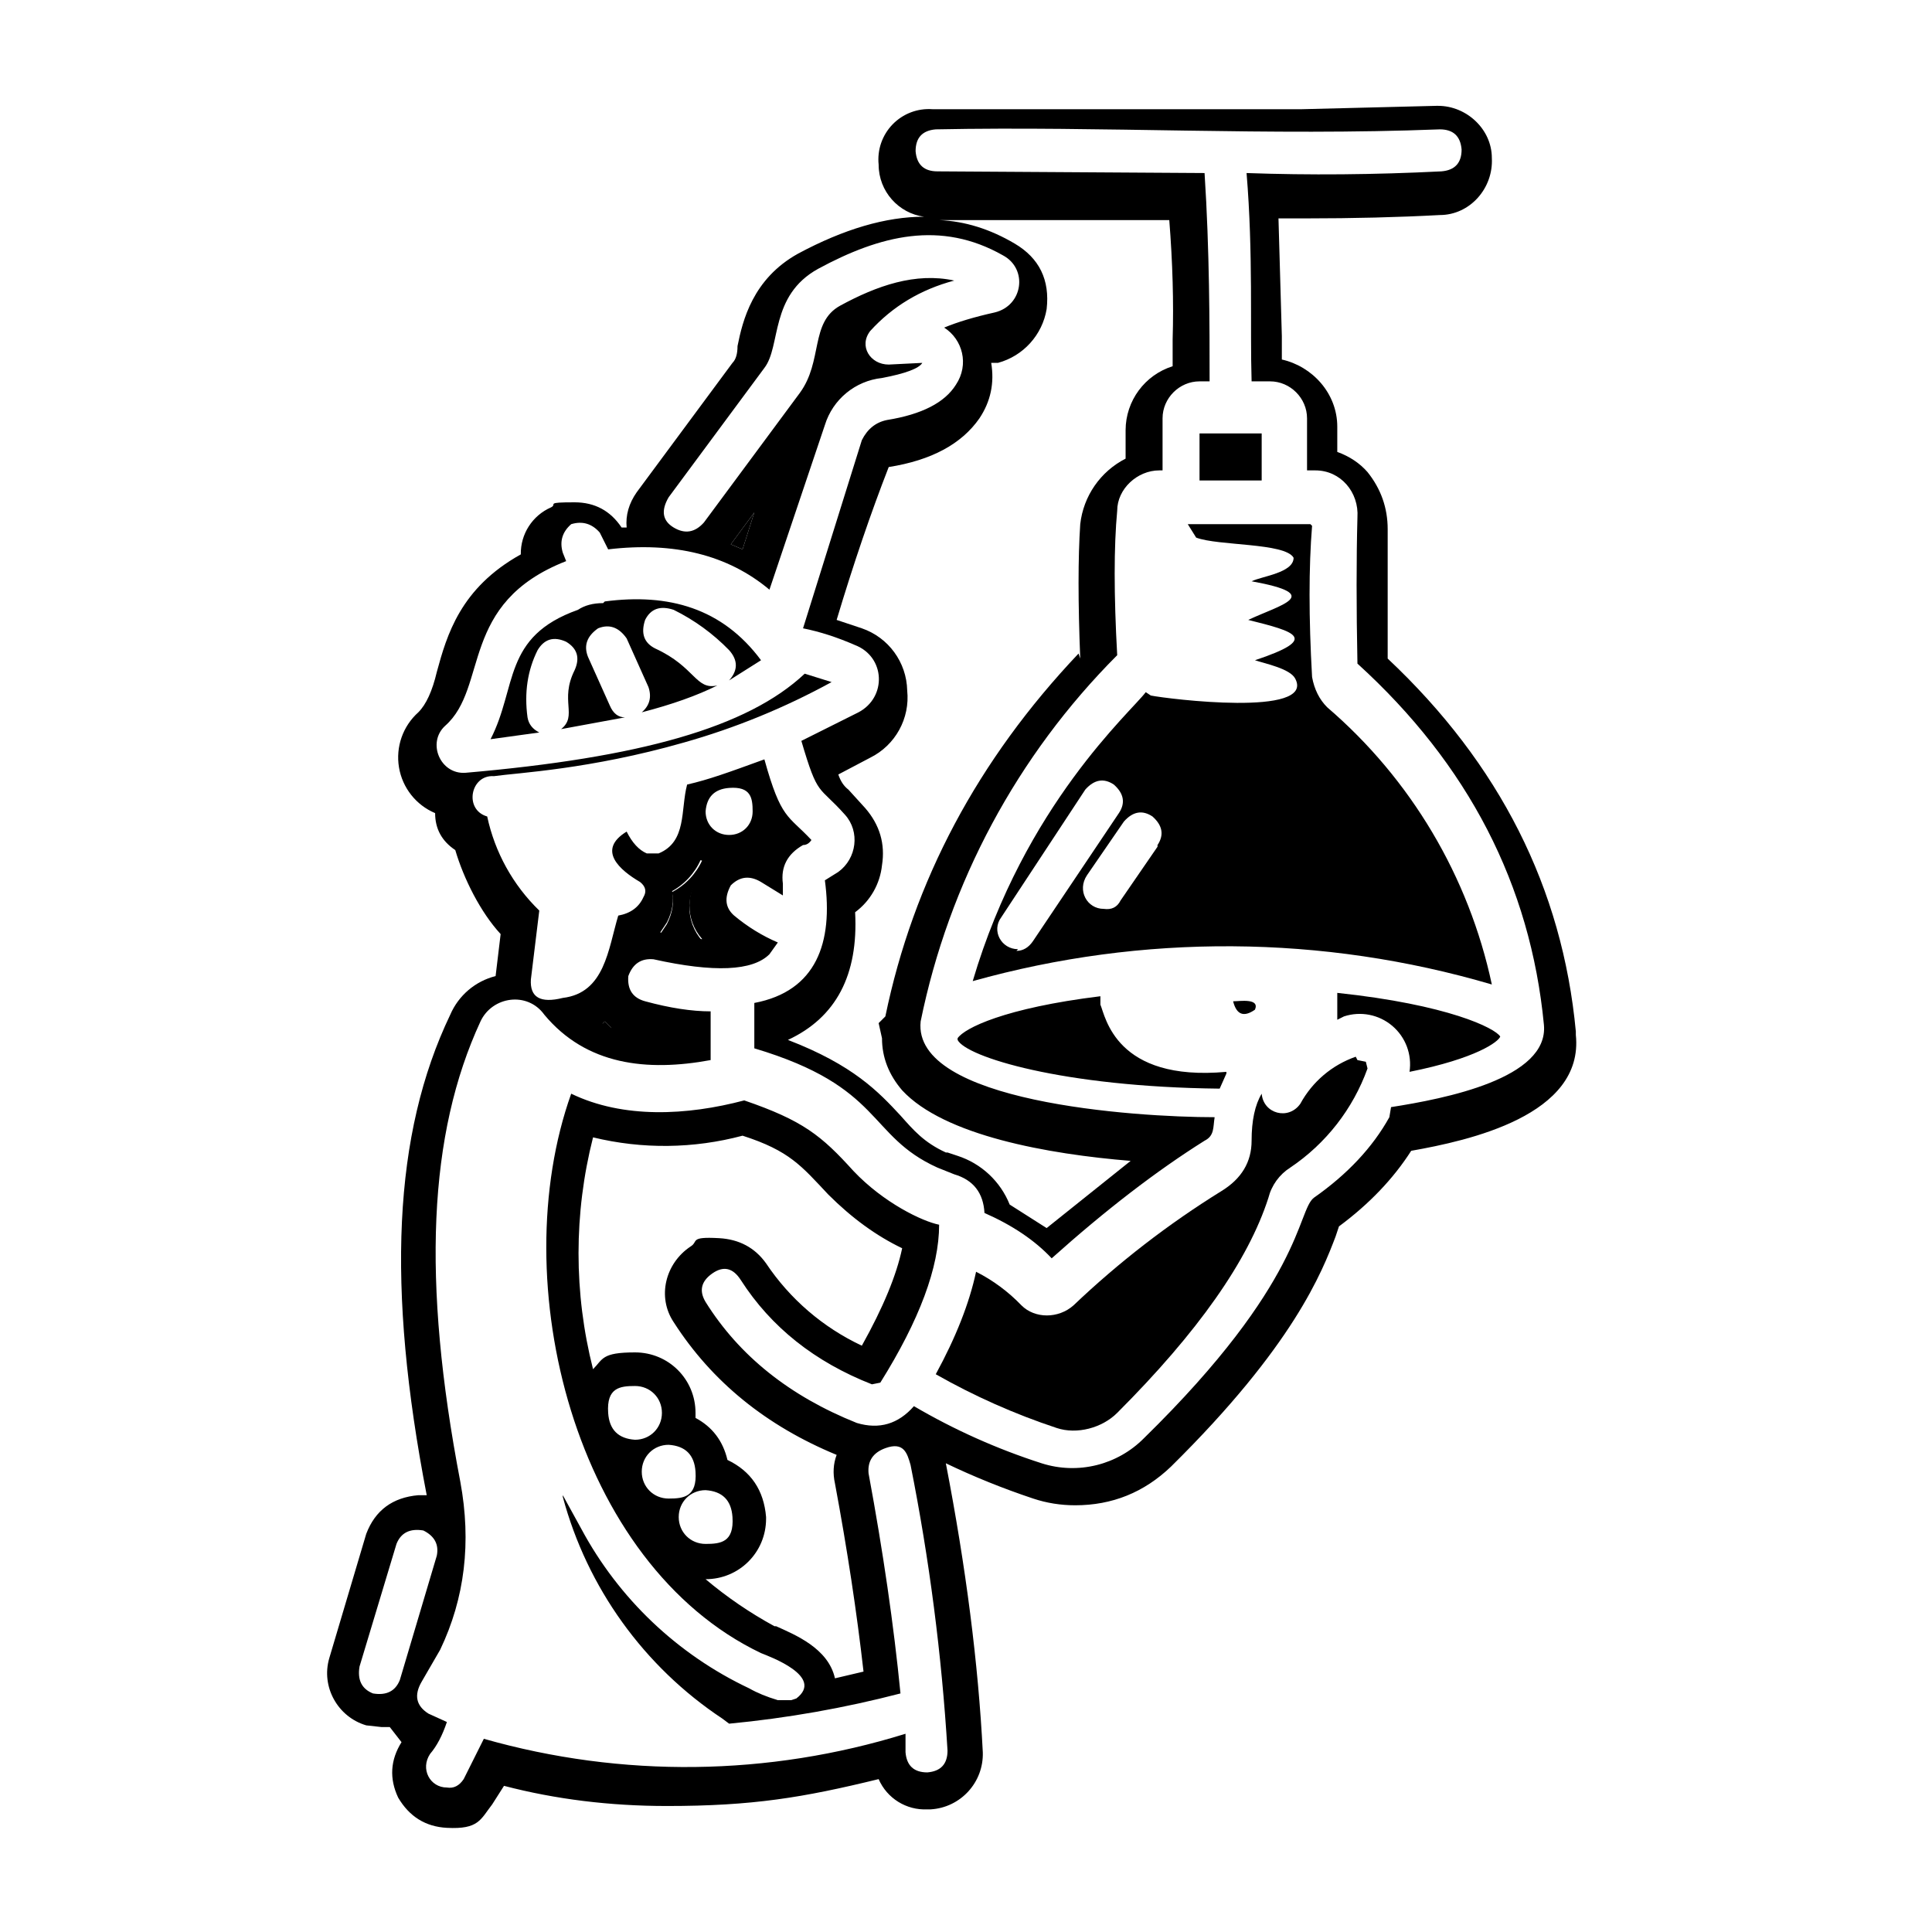
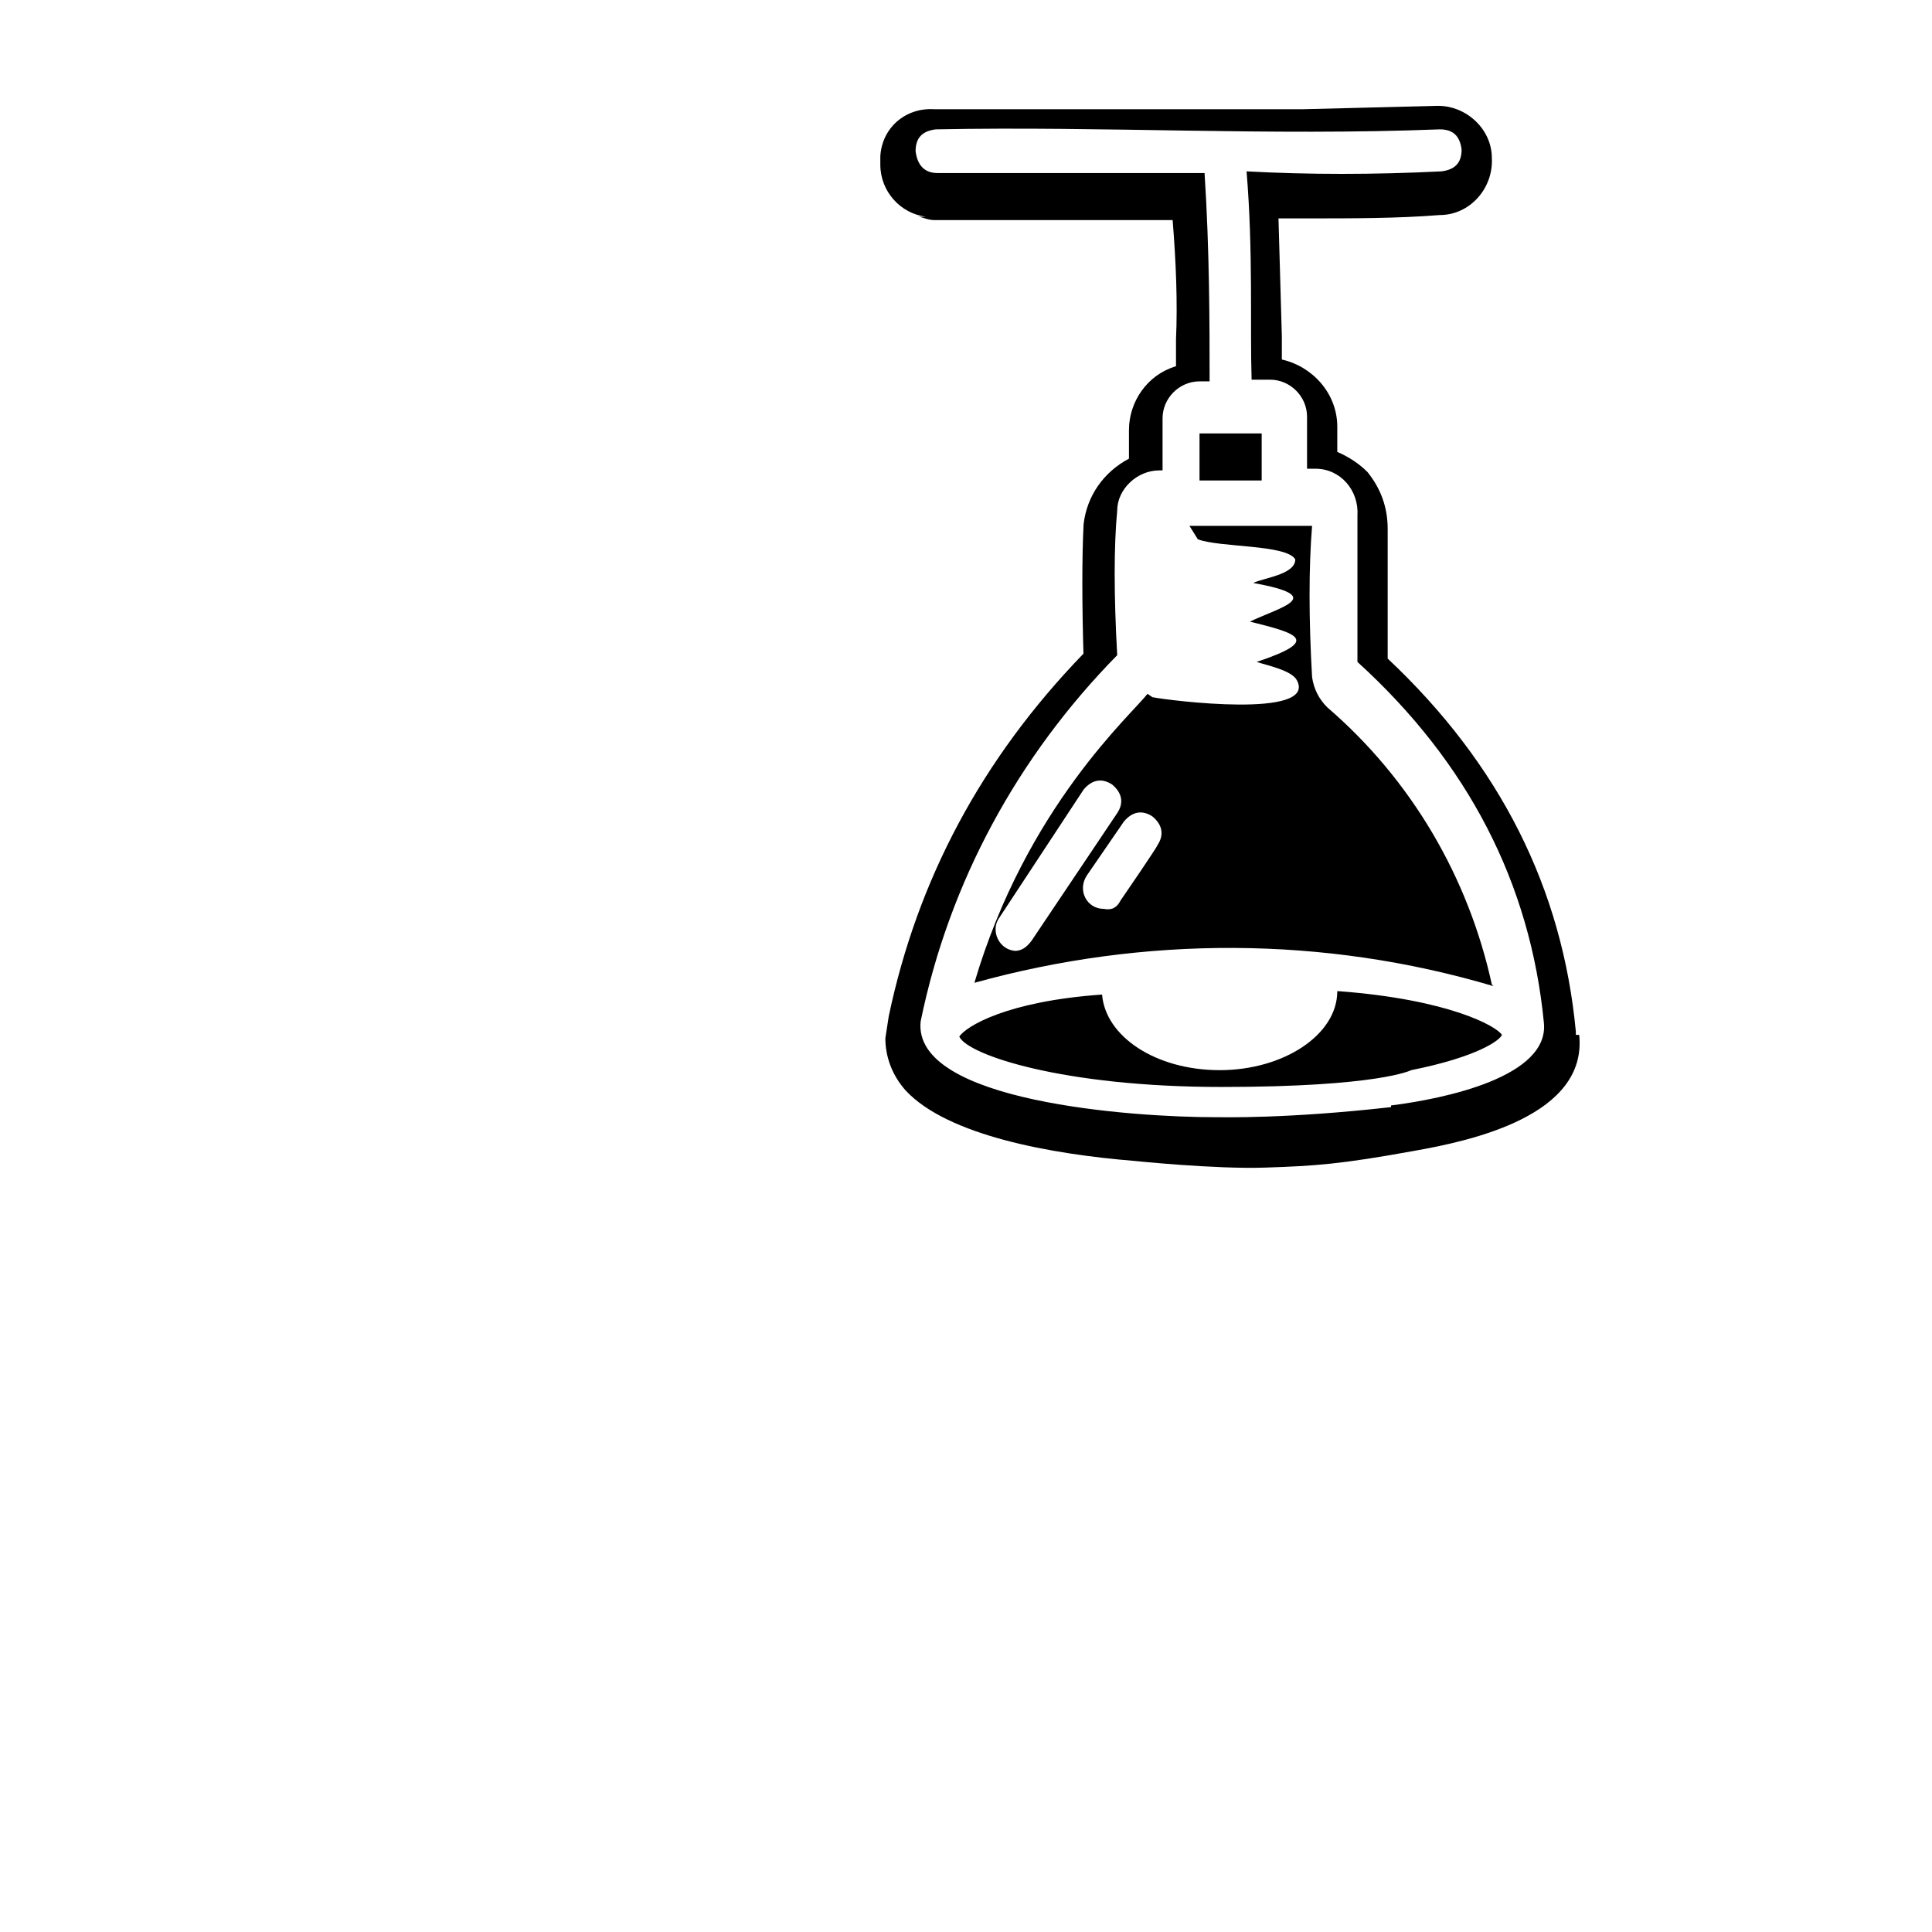
<svg xmlns="http://www.w3.org/2000/svg" viewBox="0 0 115 115">
-   <path d="M74.7 60.1c.3-.7-.9-.5-1.3-.5q.3 1.2 1.3.5m4.9.6.4-.2a3 3 0 0 1 3.9 3.3c4-.8 5.3-1.8 5.4-2.1-.3-.5-3.1-1.9-9.7-2.6zM35.9 35.9q-.9 0-1.5.4c-4.5 1.6-3.6 4.6-5.2 7.7l2.9-.4q-.6-.3-.7-.9-.3-2.2.6-4 .6-1 1.7-.5 1 .6.5 1.7c-.9 1.8.2 2.7-.8 3.5l3.8-.7q-.6 0-.9-.7L35 39.1q-.4-1 .6-1.7 1-.4 1.7.6l1.3 2.9q.3.9-.4 1.5 2.7-.7 4.5-1.6c-1.3.3-1.3-1.1-3.7-2.2q-1-.5-.6-1.7.5-1 1.7-.6a12 12 0 0 1 3.3 2.4q.8.9 0 1.8l1.9-1.2c-2.3-3.1-5.5-4-9.3-3.5ZM73 63.8c-6.6.6-7.2-3.3-7.5-4v-.5c-5.7.7-8.1 1.9-8.5 2.5v.1c.5 1 6.2 2.8 15.6 2.9l.4-.9Zm6-21.7q-.7-.7-.9-1.8-.3-5.3 0-9l-.1-.1h-7.3l.5.8c1.3.5 5.3.3 5.8 1.2 0 .9-1.9 1.1-2.5 1.4 4.4.8 1.7 1.4-.2 2.3 2.8.7 4.3 1.1.4 2.4.6.2 2.1.5 2.4 1.1 1.2 2.3-7.6 1.2-8.6 1l-.3-.2c-.9 1.2-7.2 6.7-10.3 17.2a56 56 0 0 1 30.9.2A30 30 0 0 0 79 42.1M60.6 56.5c-1 0-1.6-1.1-1-1.9l5-7.6q.8-.9 1.7-.3.9.8.3 1.7L61.5 56q-.4.6-1 .6Zm8.3-6.1-2.2 3.2q-.3.6-1 .5c-1 0-1.6-1.1-1-2l2.2-3.2q.8-.9 1.7-.3.9.8.3 1.7Zm6.2-21.8v-2.8h-3.7v2.8zm5.6 34.3a6 6 0 0 0-3.3 2.8c-.7 1-2.2.6-2.3-.6q-.6 1-.6 2.8 0 1.9-1.8 3a54 54 0 0 0-8.8 6.8c-.9.8-2.3.8-3.1 0a10 10 0 0 0-2.7-2q-.6 2.8-2.4 6.1a40 40 0 0 0 7.2 3.2c1.2.4 2.7 0 3.6-.9q7.2-7.2 9-12.8a3 3 0 0 1 1.3-1.8 12 12 0 0 0 4.6-5.9l-.1-.4-.5-.1Z" />
-   <path d="M93.8 61.4q-1.2-12.8-11.2-22.2v-7.7q0-1.9-1.2-3.4-.7-.8-1.8-1.2v-1.5c0-2-1.5-3.6-3.3-4V20l-.2-7h1.6q4.3 0 8-.2c1.8 0 3.2-1.6 3.1-3.4 0-1.7-1.5-3.1-3.2-3.1h-.1l-8 .2h-22a3 3 0 0 0-3.2 3.3c0 1.6 1.2 2.9 2.7 3.1q-3.4 0-7.5 2.2c-2.7 1.5-3.3 4-3.6 5.5q0 .7-.3 1l-5.7 7.7q-.7 1-.6 2.1H37q-1-1.5-2.8-1.5c-1.8 0-1 .1-1.4.3A3 3 0 0 0 31 33c-3.6 2-4.4 4.8-5 7q-.4 1.7-1.1 2.4a3.6 3.6 0 0 0 1 6q0 1.4 1.2 2.2c.5 1.7 1.5 3.7 2.7 5l-.3 2.5a4 4 0 0 0-2.7 2.3C23.4 67.5 23 76.6 25.4 89h-.5q-2.3.2-3.1 2.3l-2.2 7.4c-.5 1.7.5 3.5 2.2 4l.9.1h.5l.7.9q-1 1.6-.2 3.3 1 1.7 2.9 1.8c1.9.1 2-.5 2.7-1.4l.7-1.1q4.6 1.2 9.7 1.2c5.1 0 8.1-.5 12.6-1.6a3 3 0 0 0 2.9 1.8h.2a3.3 3.3 0 0 0 3.1-3.4q-.4-7.9-2.2-17.2 2.5 1.2 5.2 2.1 1.2.4 2.5.4 3.3 0 5.7-2.3c7.3-7.2 9-11.6 9.8-13.7l.2-.6q2.7-2 4.3-4.5c3.4-.6 10.3-2.1 9.8-6.9Zm-70 38.6q-.4 1-1.6.8-1-.4-.8-1.6l2.2-7.3q.4-1 1.6-.8 1 .5.8 1.5zm58.9-33.5q-1.5 2.7-4.5 4.8c-1 .8-.6 5-10.1 14.3a6 6 0 0 1-6.1 1.5 38 38 0 0 1-7.6-3.4q-1.4 1.6-3.4 1-6-2.4-9-7.2-.6-1 .4-1.7t1.7.4q2.7 4.2 7.8 6.2l.5-.1q3.5-5.6 3.5-9.4c-1-.2-3.3-1.3-5.1-3.2-1.9-2.1-3-3-6.5-4.2-3.4.9-7.2 1.1-10.3-.4-4 11.2.2 28 11.3 33.3.5.2 3.8 1.4 2.1 2.7l-.3.1h-.8q-1-.3-1.7-.7a22 22 0 0 1-10-9.5l-1.1-2v.1a23 23 0 0 0 9.5 13.2l.4.3a65 65 0 0 0 10.2-1.8q-.6-6.1-1.9-13.1-.1-1.1 1-1.5c1.1-.4 1.3.3 1.5 1a126 126 0 0 1 2.2 17q0 1.2-1.2 1.3-1.2 0-1.3-1.2v-1.1a44 44 0 0 1-25.1.3l-1.2 2.4q-.4.6-1 .5c-1 0-1.6-1.1-1-2q.6-.7 1-1.9l-1.1-.5q-1.1-.7-.4-1.9l1.1-1.9q2.2-4.6 1.2-10c-2.3-12-1.9-20.7 1.2-27.4.7-1.5 2.8-1.8 3.8-.4 2.5 3 6.1 3.4 9.9 2.7v-2.9q-1.7 0-3.9-.6-1.1-.3-1-1.5.4-1.1 1.5-1 5.4 1.2 6.9-.3l.5-.7q-1.4-.6-2.6-1.6-.8-.7-.2-1.8.8-.8 1.8-.2l1.3.8v-.7q-.2-1.5 1.2-2.3.3 0 .5-.3c-1.4-1.5-1.8-1.2-2.8-4.8-2.2.8-3.3 1.2-4.6 1.5-.4 1.5 0 3.4-1.7 4.1h-.7q-.7-.3-1.2-1.3c-1.8 1.1-.4 2.3.8 3q.5.4.2.9-.4.9-1.5 1.1c-.6 2-.8 4.6-3.3 4.9q-2 .5-1.9-1.1l.5-4.1a11 11 0 0 1-3.1-5.6c-1.4-.4-1-2.5.4-2.4 1.4-.2 5.7-.4 11.3-2q4.6-1.3 8.8-3.6l-1.6-.5c-3.4 3.2-9.8 5-20.2 5.9-1.5.1-2.3-1.8-1.2-2.8 2.6-2.3.8-7.3 7.2-9.8l-.2-.5q-.3-1 .5-1.7 1-.3 1.7.5l.5 1q5.9-.7 9.6 2.4l3.3-9.8a4 4 0 0 1 3.4-2.8q2.1-.4 2.4-.9l-2 .1c-1.1 0-1.8-1.1-1.1-2q2-2.2 5-3c-2.3-.5-4.6.3-6.8 1.5-1.8 1-1 3.3-2.4 5.2l-5.7 7.7q-.8.9-1.8.3t-.3-1.8l5.7-7.7c1-1.3.3-4.3 3.2-5.9 3.7-2 7.3-2.9 11-.8 1.5.8 1.2 3-.5 3.4q-1.8.4-3 .9c1.1.7 1.5 2.2.7 3.4q-1 1.6-4.1 2.1-1 .2-1.5 1.2l-3.5 11.2q1.5.3 3.1 1c1.8.7 1.9 3.1.2 4l-3.4 1.7c1 3.4 1 2.6 2.6 4.4.9 1 .7 2.6-.4 3.4l-.8.5c.5 3.7-.5 6.6-4.2 7.3v2.7c7.7 2.3 6.7 5.2 10.9 7.1l1 .4q1.7.5 1.8 2.3 2.5 1.1 4 2.7 4.8-4.3 9.1-7c.6-.3.5-.8.6-1.4-4.8 0-18-.9-17.5-5.7A43 43 0 0 1 66.5 39q-.3-5.4 0-8.6c0-1.3 1.2-2.4 2.5-2.4h.2v-3.1c0-1.2 1-2.2 2.2-2.2h.6c0-3.3 0-7.8-.3-12.4l-15.9-.1q-1.2 0-1.3-1.2 0-1.2 1.2-1.3c10.1-.2 19.7.4 30 0q1.2 0 1.3 1.2 0 1.2-1.2 1.3-6 .3-11.6.1c.4 4.8.2 9.2.3 12.4h1.1c1.2 0 2.2 1 2.2 2.2V28h.5c1.5 0 2.6 1.3 2.5 2.8q-.1 3.7 0 8.7 9.9 9 11.1 21.5c.3 3.2-5.9 4.4-9.1 4.9ZM39.8 86q1.5.1 1.6 1.6c.1 1.5-.7 1.6-1.6 1.6s-1.6-.7-1.6-1.6.7-1.6 1.6-1.6m-2-.3q-1.5-.1-1.6-1.6c-.1-1.5.7-1.6 1.6-1.6s1.6.7 1.6 1.6-.7 1.6-1.6 1.6m4.2 3q1.5.1 1.6 1.6c.1 1.5-.7 1.6-1.6 1.6s-1.6-.7-1.6-1.6.7-1.6 1.6-1.6m3.6 1.6q-.2-2.4-2.3-3.4-.4-1.7-1.9-2.5v-.3c0-2-1.6-3.6-3.6-3.6s-1.9.4-2.5 1a28 28 0 0 1 0-13.8 18 18 0 0 0 8.9-.1c2.8.9 3.5 1.8 5.1 3.5q2.1 2.1 4.4 3.2-.5 2.4-2.4 5.8a14 14 0 0 1-5.7-4.9q-1-1.4-2.8-1.5c-1.8-.1-1.2.2-1.7.5-1.5 1-2 3-1 4.5q3.4 5.3 9.7 7.9-.3.8-.1 1.7 1.1 5.9 1.7 11.2l-1.7.4c-.4-1.8-2.4-2.6-3.5-3.1h-.1Q43.9 95.6 42 94c2 0 3.6-1.6 3.6-3.6ZM35.8 61l.2-.2.4.4-.6-.3Zm4.1-7.9a4 4 0 0 0 1.8-1.9l.6.2-.5.5a3 3 0 0 0 0 4q-1.1 0-2.5-.4l.4-.6q.5-1 .3-1.9Zm2.1-4.8q.1-1.3 1.4-1.4c1.3-.1 1.4.6 1.4 1.4s-.6 1.4-1.4 1.4-1.4-.6-1.4-1.4m1.5-15.9 1.4-1.9-.7 2.2zm20.7 6.5q-9 9.5-11.5 21.6l-.4.4.2.9q0 1.7 1.2 3.1c2.5 2.7 8.7 3.8 13.6 4.2l-5 4-2.2-1.4a5 5 0 0 0-3.1-2.9l-.6-.2h-.1c-1.3-.6-1.9-1.3-2.7-2.2-1.3-1.4-2.8-3-6.7-4.5q4.3-2 4-7.6a4 4 0 0 0 1.6-2.8q.3-1.9-1-3.4l-1-1.1q-.4-.3-.6-.9l1.9-1a4 4 0 0 0 2.2-4 4 4 0 0 0-2.7-3.7l-1.5-.5q1.5-5 3.1-9.1 3.8-.6 5.4-2.9 1-1.5.7-3.3h.4a4 4 0 0 0 2.9-3.2q.3-2.6-1.9-3.9t-4.5-1.4h13.7q.3 3.8.2 7.1v1.6a4 4 0 0 0-2.8 3.8v1.7a5 5 0 0 0-2.7 3.9q-.2 3 0 8Z" />
-   <path d="m44.9 30.5-.7 2.2-.7-.3zM41.8 52a3 3 0 0 0 0 4q-1.1 0-2.5-.4l.4-.6q.5-1 .3-1.9a4 4 0 0 0 1.8-1.9l.6.2zm-5.4 9.3-.6-.3.2-.2.4.4Z" />
+   <rect x="71.4" y="25.8" width="3.7" height="2.8" />
+   <path d="M88.8,58.6c-1.4-6.4-4.8-12.2-9.8-16.5-.5-.5-.8-1.1-.9-1.8-.2-3.5-.2-6.5,0-9h0c0,0-7.3,0-7.3,0l.5.8c1.3.5,5.3.3,5.8,1.2,0,.9-1.9,1.1-2.5,1.4,4.4.8,1.7,1.4-.2,2.3,2.8.7,4.3,1.1.4,2.4.6.2,2.1.5,2.4,1.1,1.2,2.3-7.6,1.2-8.6,1l-.3-.2c-.9,1.2-7.2,6.7-10.3,17.2,10.1-2.8,20.8-2.8,30.9.2ZM60.5,56.6h0c-1,0-1.6-1.2-1-2l5-7.6c.5-.6,1.1-.7,1.7-.3.6.5.7,1.1.3,1.7l-5.1,7.6c-.3.4-.6.6-1,.6ZM68.9,50.3h0c0,.1-2.2,3.3-2.2,3.3-.2.4-.5.6-1,.5-1,0-1.6-1.1-1-2l2.2-3.2c.5-.6,1.1-.7,1.7-.3.6.5.7,1.1.3,1.7Z" />
+   <path d="M93.8,61.6v-.2c-.8-8.5-4.5-15.9-11.2-22.2v-7.7c0-1.3-.4-2.4-1.2-3.4-.5-.5-1.1-.9-1.8-1.2v-1.5c0-2-1.5-3.6-3.3-4v-1.4l-.2-7h1.6c2.9,0,5.5,0,8-.2,1.8,0,3.2-1.6,3.1-3.4,0-1.7-1.5-3.1-3.2-3.1h0l-8,.2h-22c-1.7-.1-3.1,1.1-3.2,2.8,0,.2,0,.3,0,.5,0,1.6,1.2,2.9,2.7,3.1-.2,0-.3,0-.5,0,.3,0,.6.2,1,.2.3,0,.6,0,.9,0-.1,0-.3,0-.4,0h13.7c.2,2.5.3,4.9.2,7.1v1.6c-1.7.5-2.8,2.1-2.8,3.8v1.7c-1.5.8-2.5,2.2-2.7,3.9-.1,2-.1,4.7,0,8v-.3c-6.1,6.3-9.9,13.5-11.6,21.6l-.2,1.3c0,1.1.4,2.2,1.2,3.1,2.5,2.7,8.7,3.8,13.6,4.2,0,0,4.8.5,7.8.4s4.5-.2,8.9-1c3.4-.6,10.3-2.1,9.8-6.9ZM82.8,65.9c-6.2.7-10,.6-10.5.6h0c-4.8,0-18-.9-17.5-5.7,1.7-8.3,5.8-15.8,11.7-21.8-.2-3.6-.2-6.5,0-8.6,0-1.3,1.2-2.4,2.5-2.4h.2v-3.1c0-1.2,1-2.2,2.2-2.2h.6c0-3.3,0-7.8-.3-12.4h-15.9c-.8,0-1.2-.5-1.3-1.3,0-.8.4-1.2,1.2-1.3,10.1-.2,19.7.4,30,0,.8,0,1.2.4,1.3,1.2,0,.8-.4,1.2-1.2,1.3-4,.2-7.9.2-11.6,0,.4,4.8.2,9.2.3,12.4h1.1c1.2,0,2.2,1,2.2,2.2v3.1h.5c1.5,0,2.6,1.3,2.5,2.8,0,2.5,0,5.4,0,8.7,6.6,6,10.3,13.2,11.1,21.5.3,3.2-5.9,4.5-9.1,4.9Z" />
+   <path d="M79.6,59s0,0,0,0c0,2.6-3.2,4.7-7,4.7s-6.8-2-7-4.5c0,0,0,0,0,0-5.7.4-8.1,1.9-8.5,2.5h0c.5,1.1,6.2,3,15.6,3s11.3-1,11.3-1c4-.8,5.3-1.8,5.4-2.1-.3-.5-3.1-2.1-9.7-2.6Z" />
</svg>
